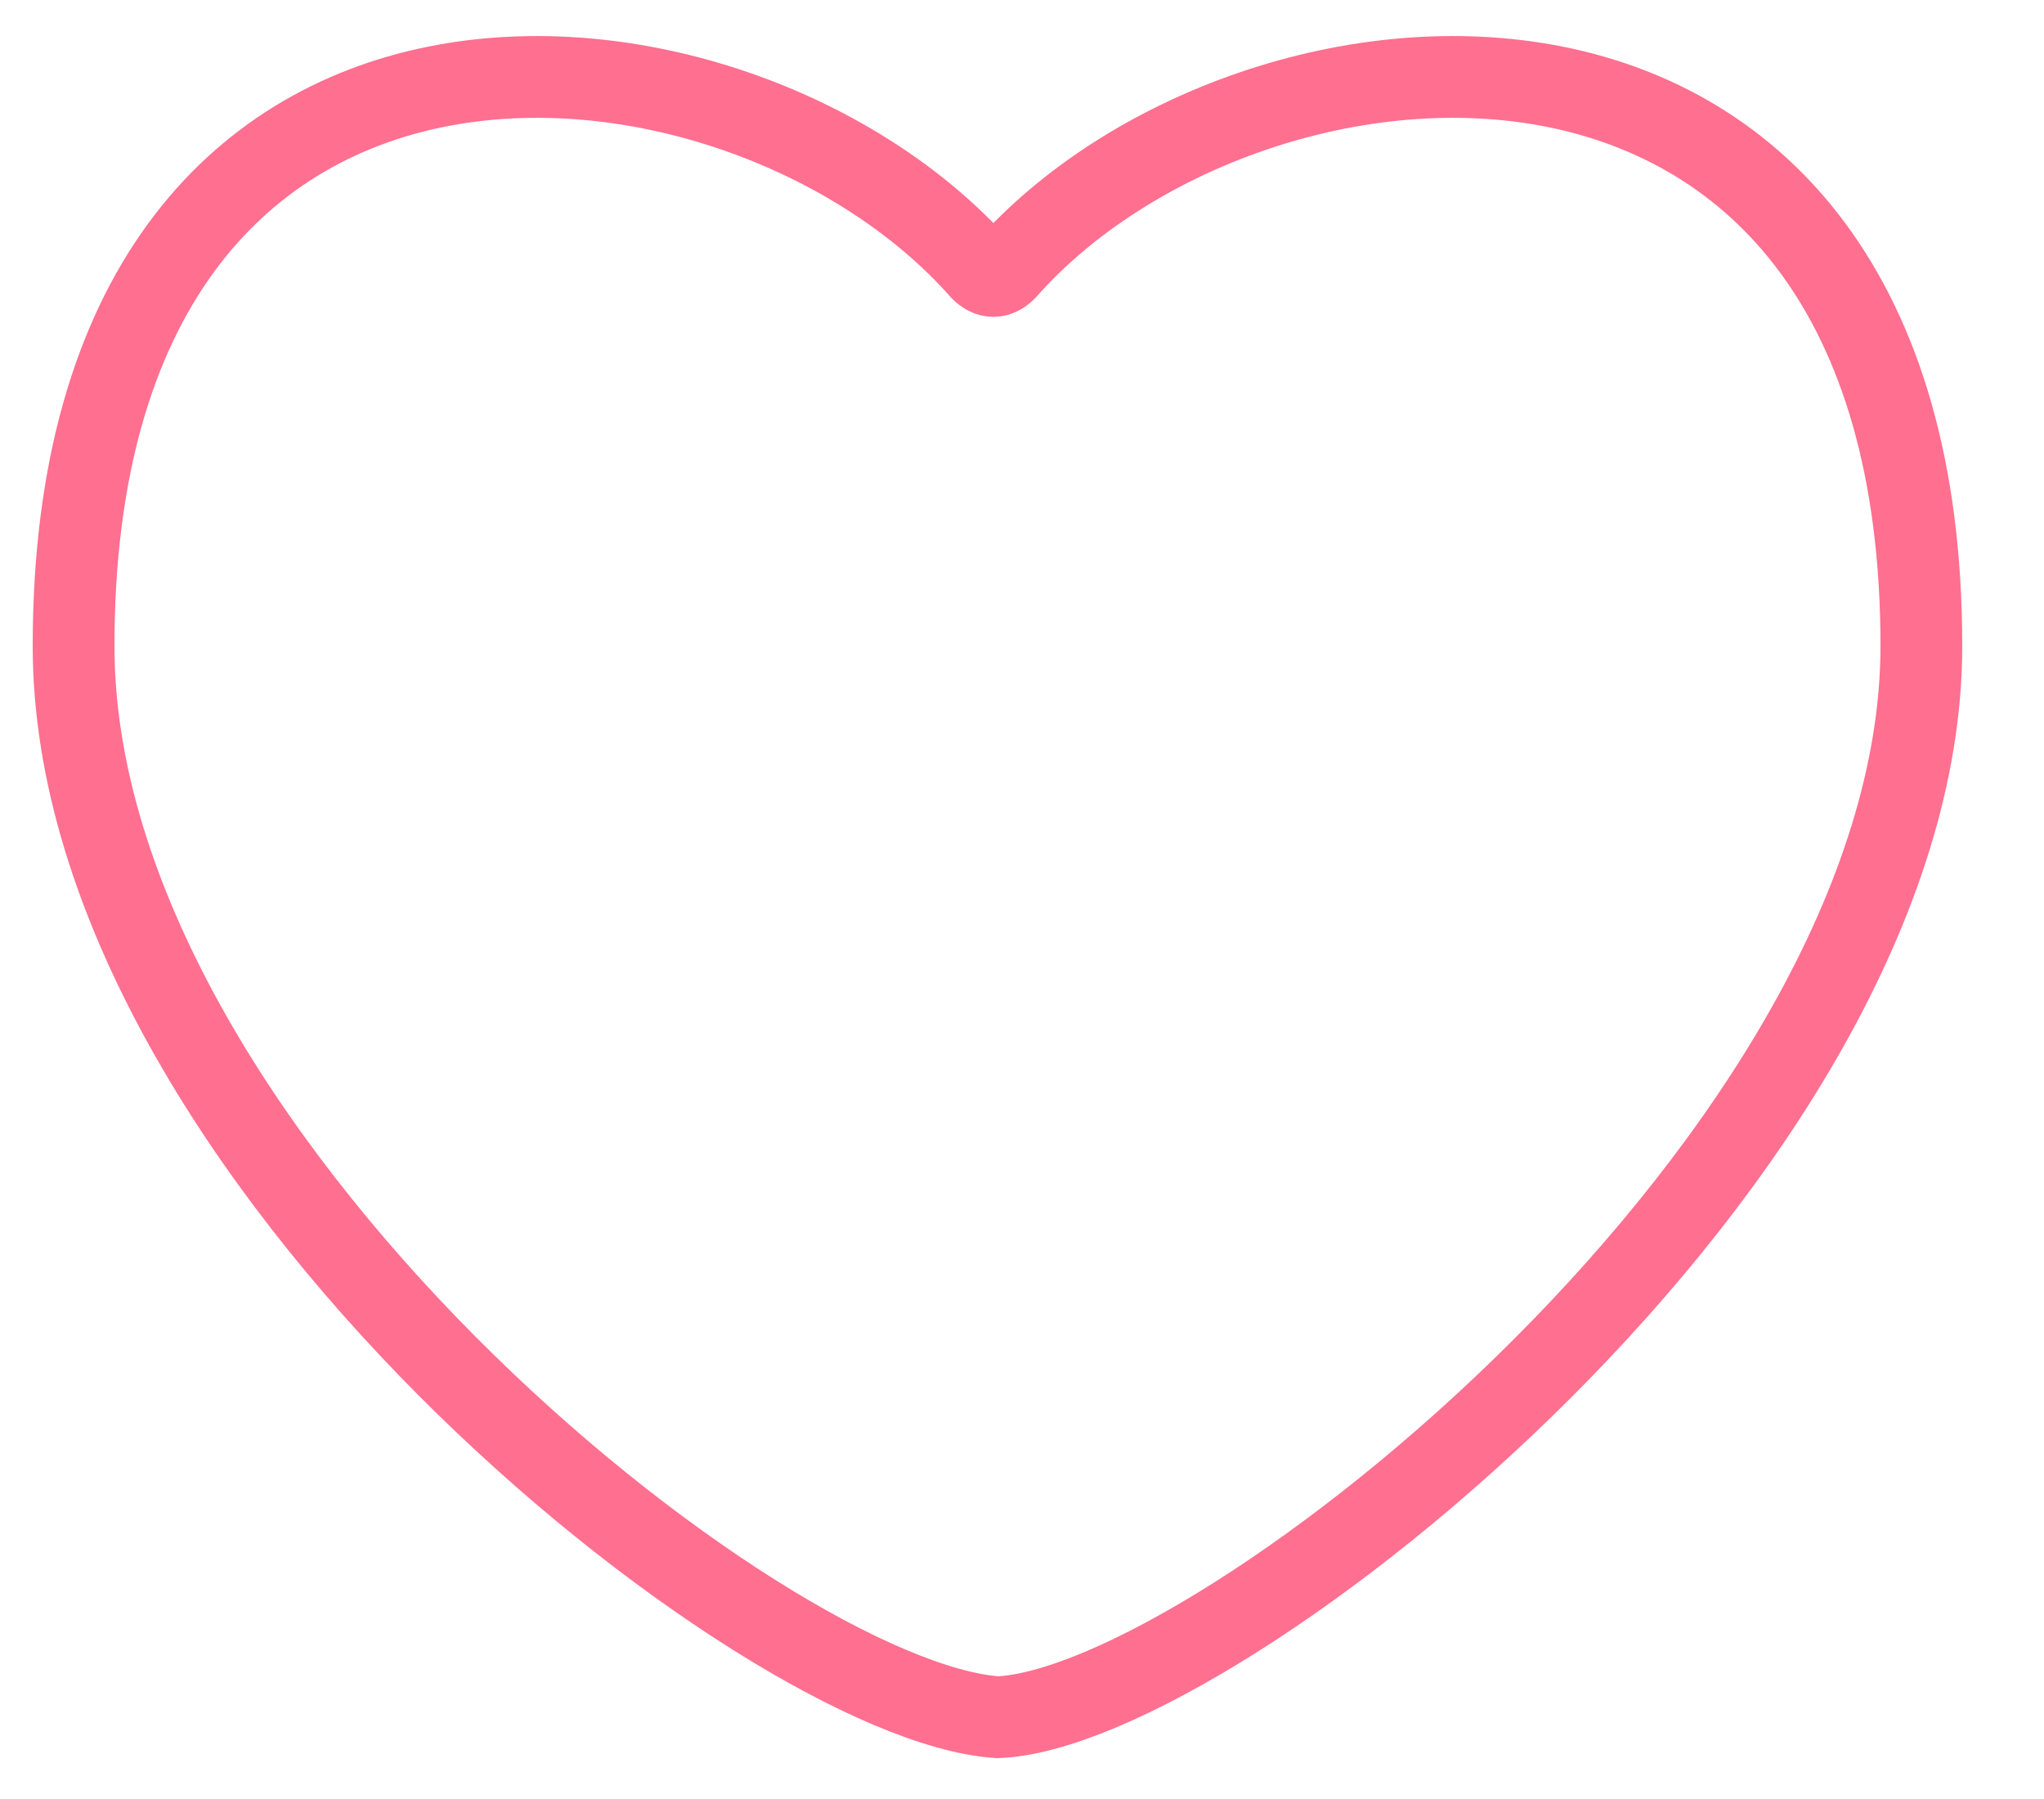
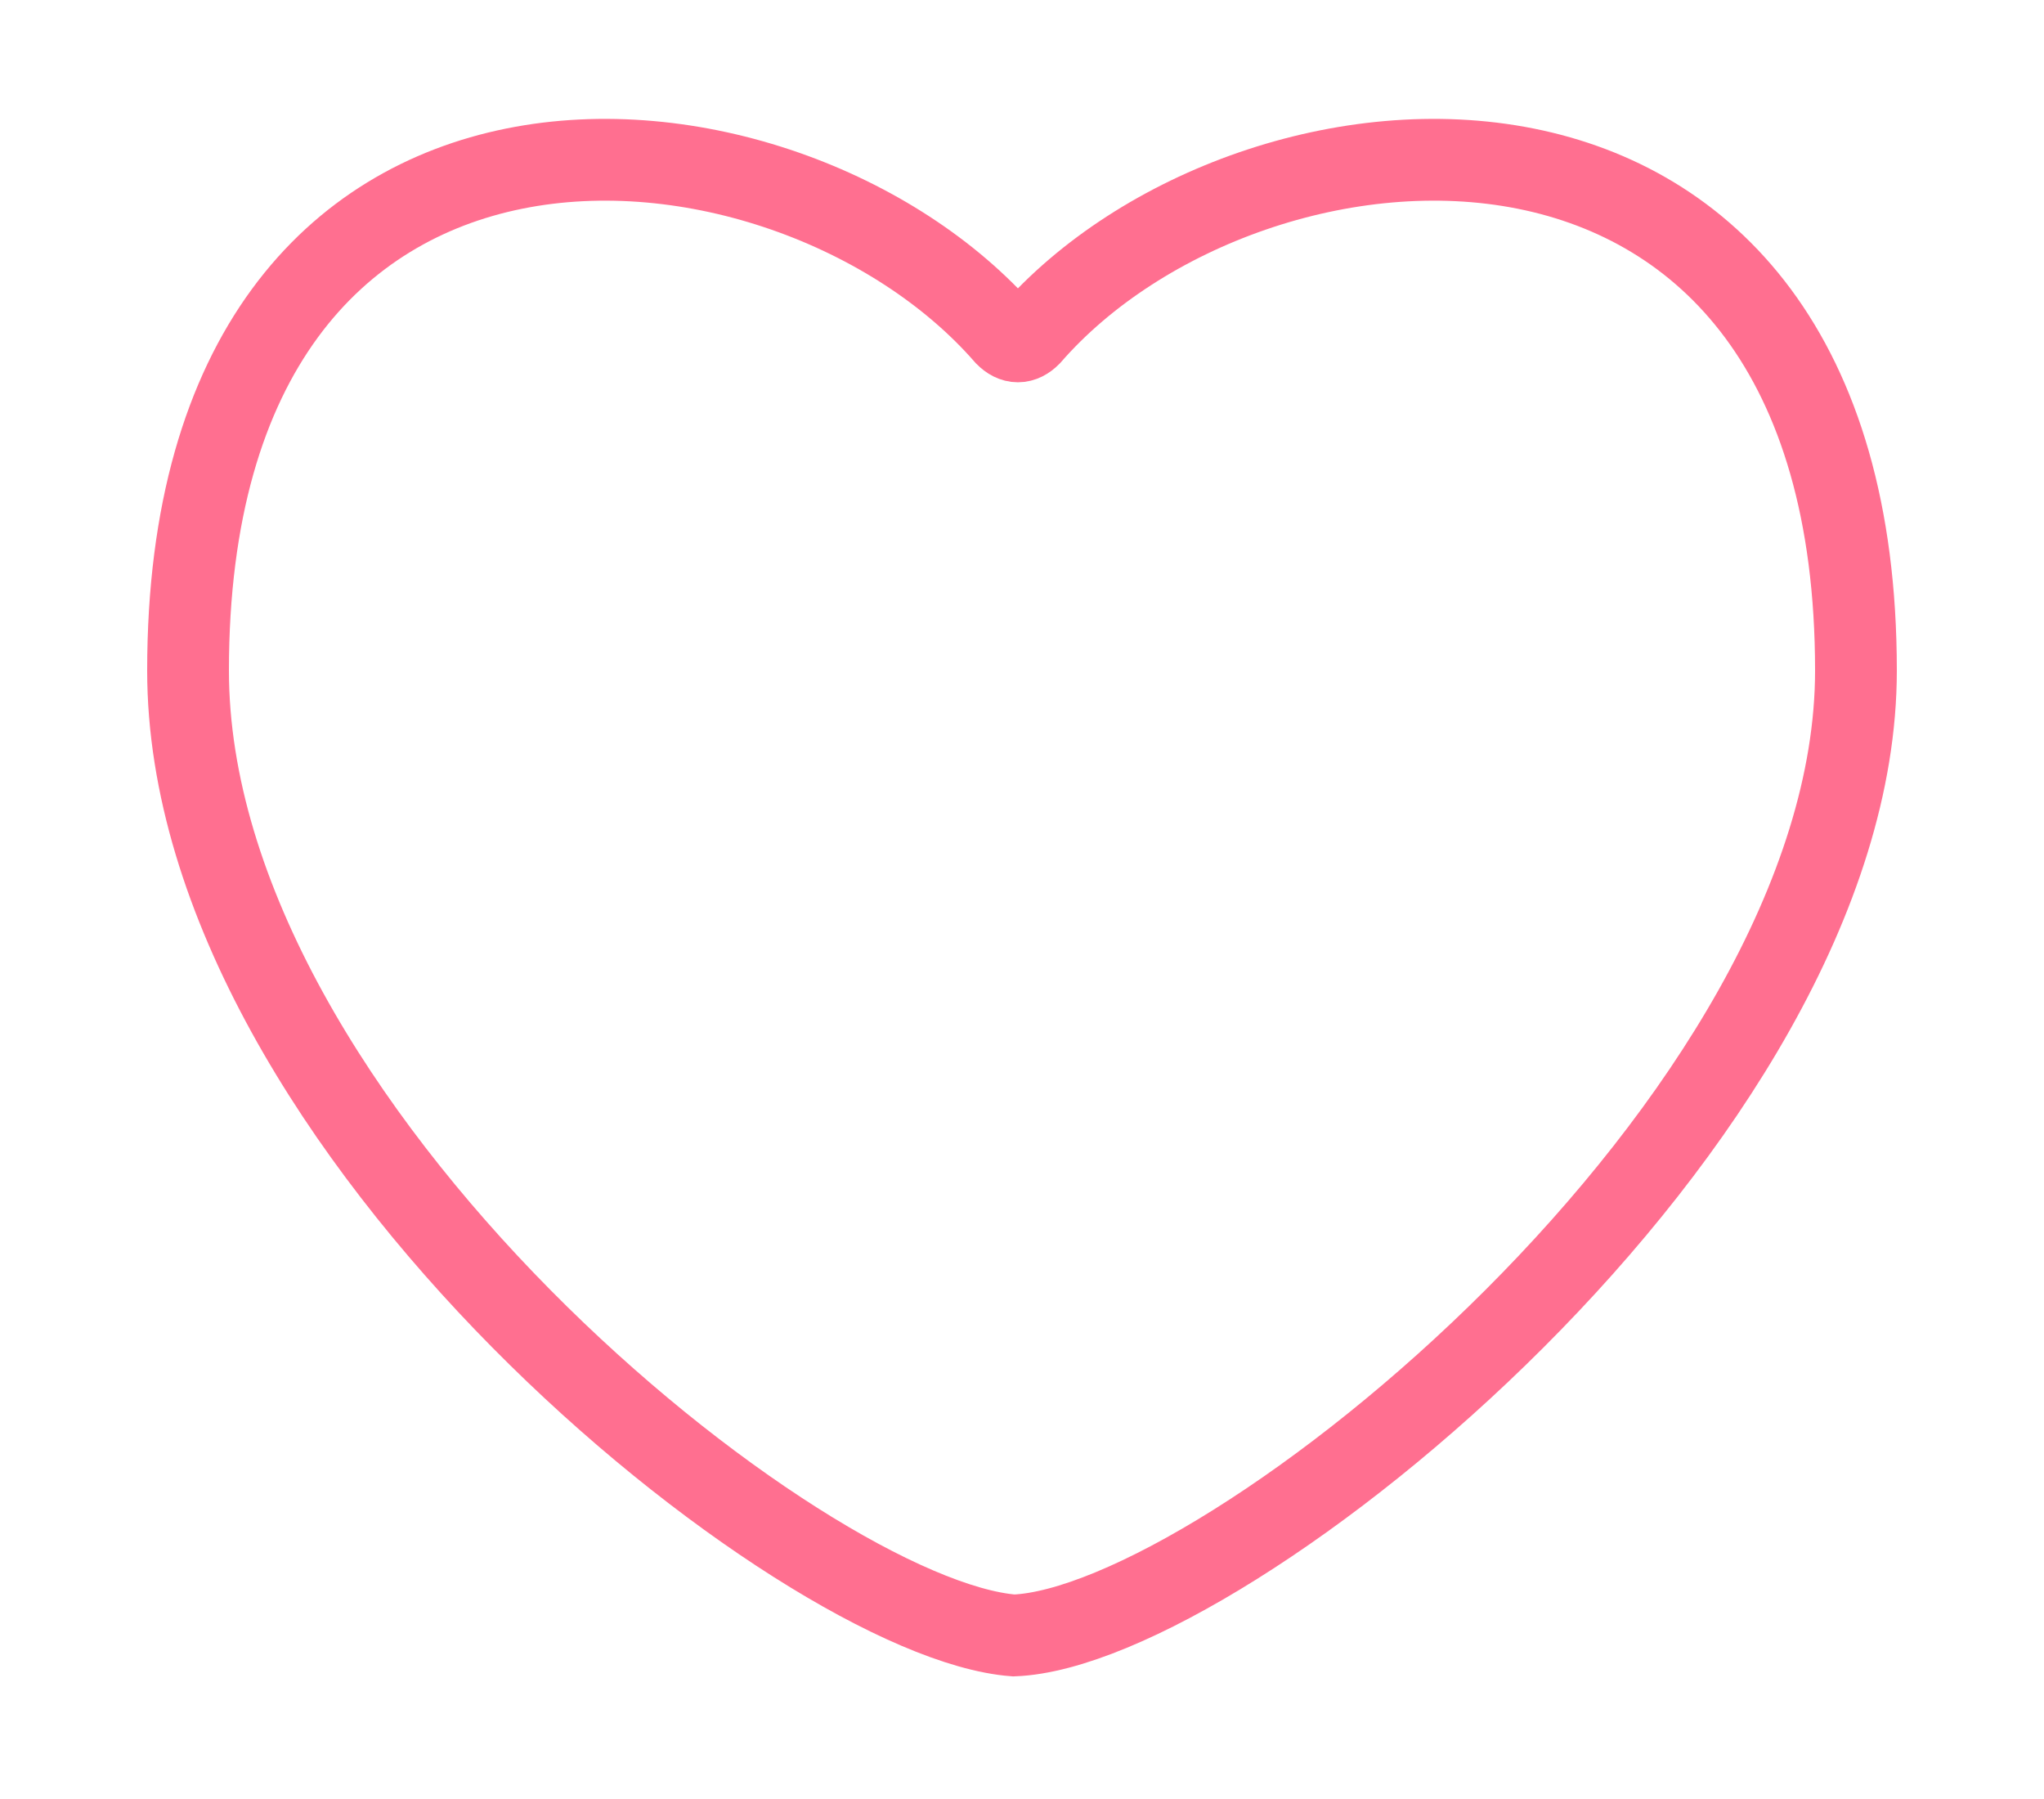
- <svg xmlns="http://www.w3.org/2000/svg" version="1.1" id="レイヤー_1" x="0px" y="0px" viewBox="-35 35 25 22" enable-background="new -35 35 25 22" xml:space="preserve">
-   <path id="dashboard_like" fill="none" stroke="#FF6F90" d="M-11.5,42.9c0-8.7-8.2-8-11.2-4.6c-0.1,0.1-0.2,0.1-0.3,0  c-3-3.4-11.1-4.1-11.1,4.6c0,6.2,8.4,12.9,11.3,13.1v0c0,0,0,0,0,0c0,0,0,0,0,0v0C-20.1,55.9-11.5,49.1-11.5,42.9" />
+ <svg xmlns="http://www.w3.org/2000/svg" version="1.1" id="レイヤー_1" x="0px" y="0px" viewBox="-467 270 25 22" style="enable-background:new -467 270 25 22;" xml:space="preserve">
+   <style type="text/css">
+ 	.st0{fill:none;stroke:#FF6F90;}
+ </style>
+   <path id="dashboard_like" class="st0" d="M-444.3,278.2c0-7.8-7.4-7.2-10.1-4.1c-0.1,0.1-0.2,0.1-0.3,0c-2.7-3.1-10-3.7-10,4.1  c0,5.6,7.5,11.6,10.1,11.8l0,0l0,0l0,0l0,0C-452,289.9-444.3,283.7-444.3,278.2" />
</svg>
